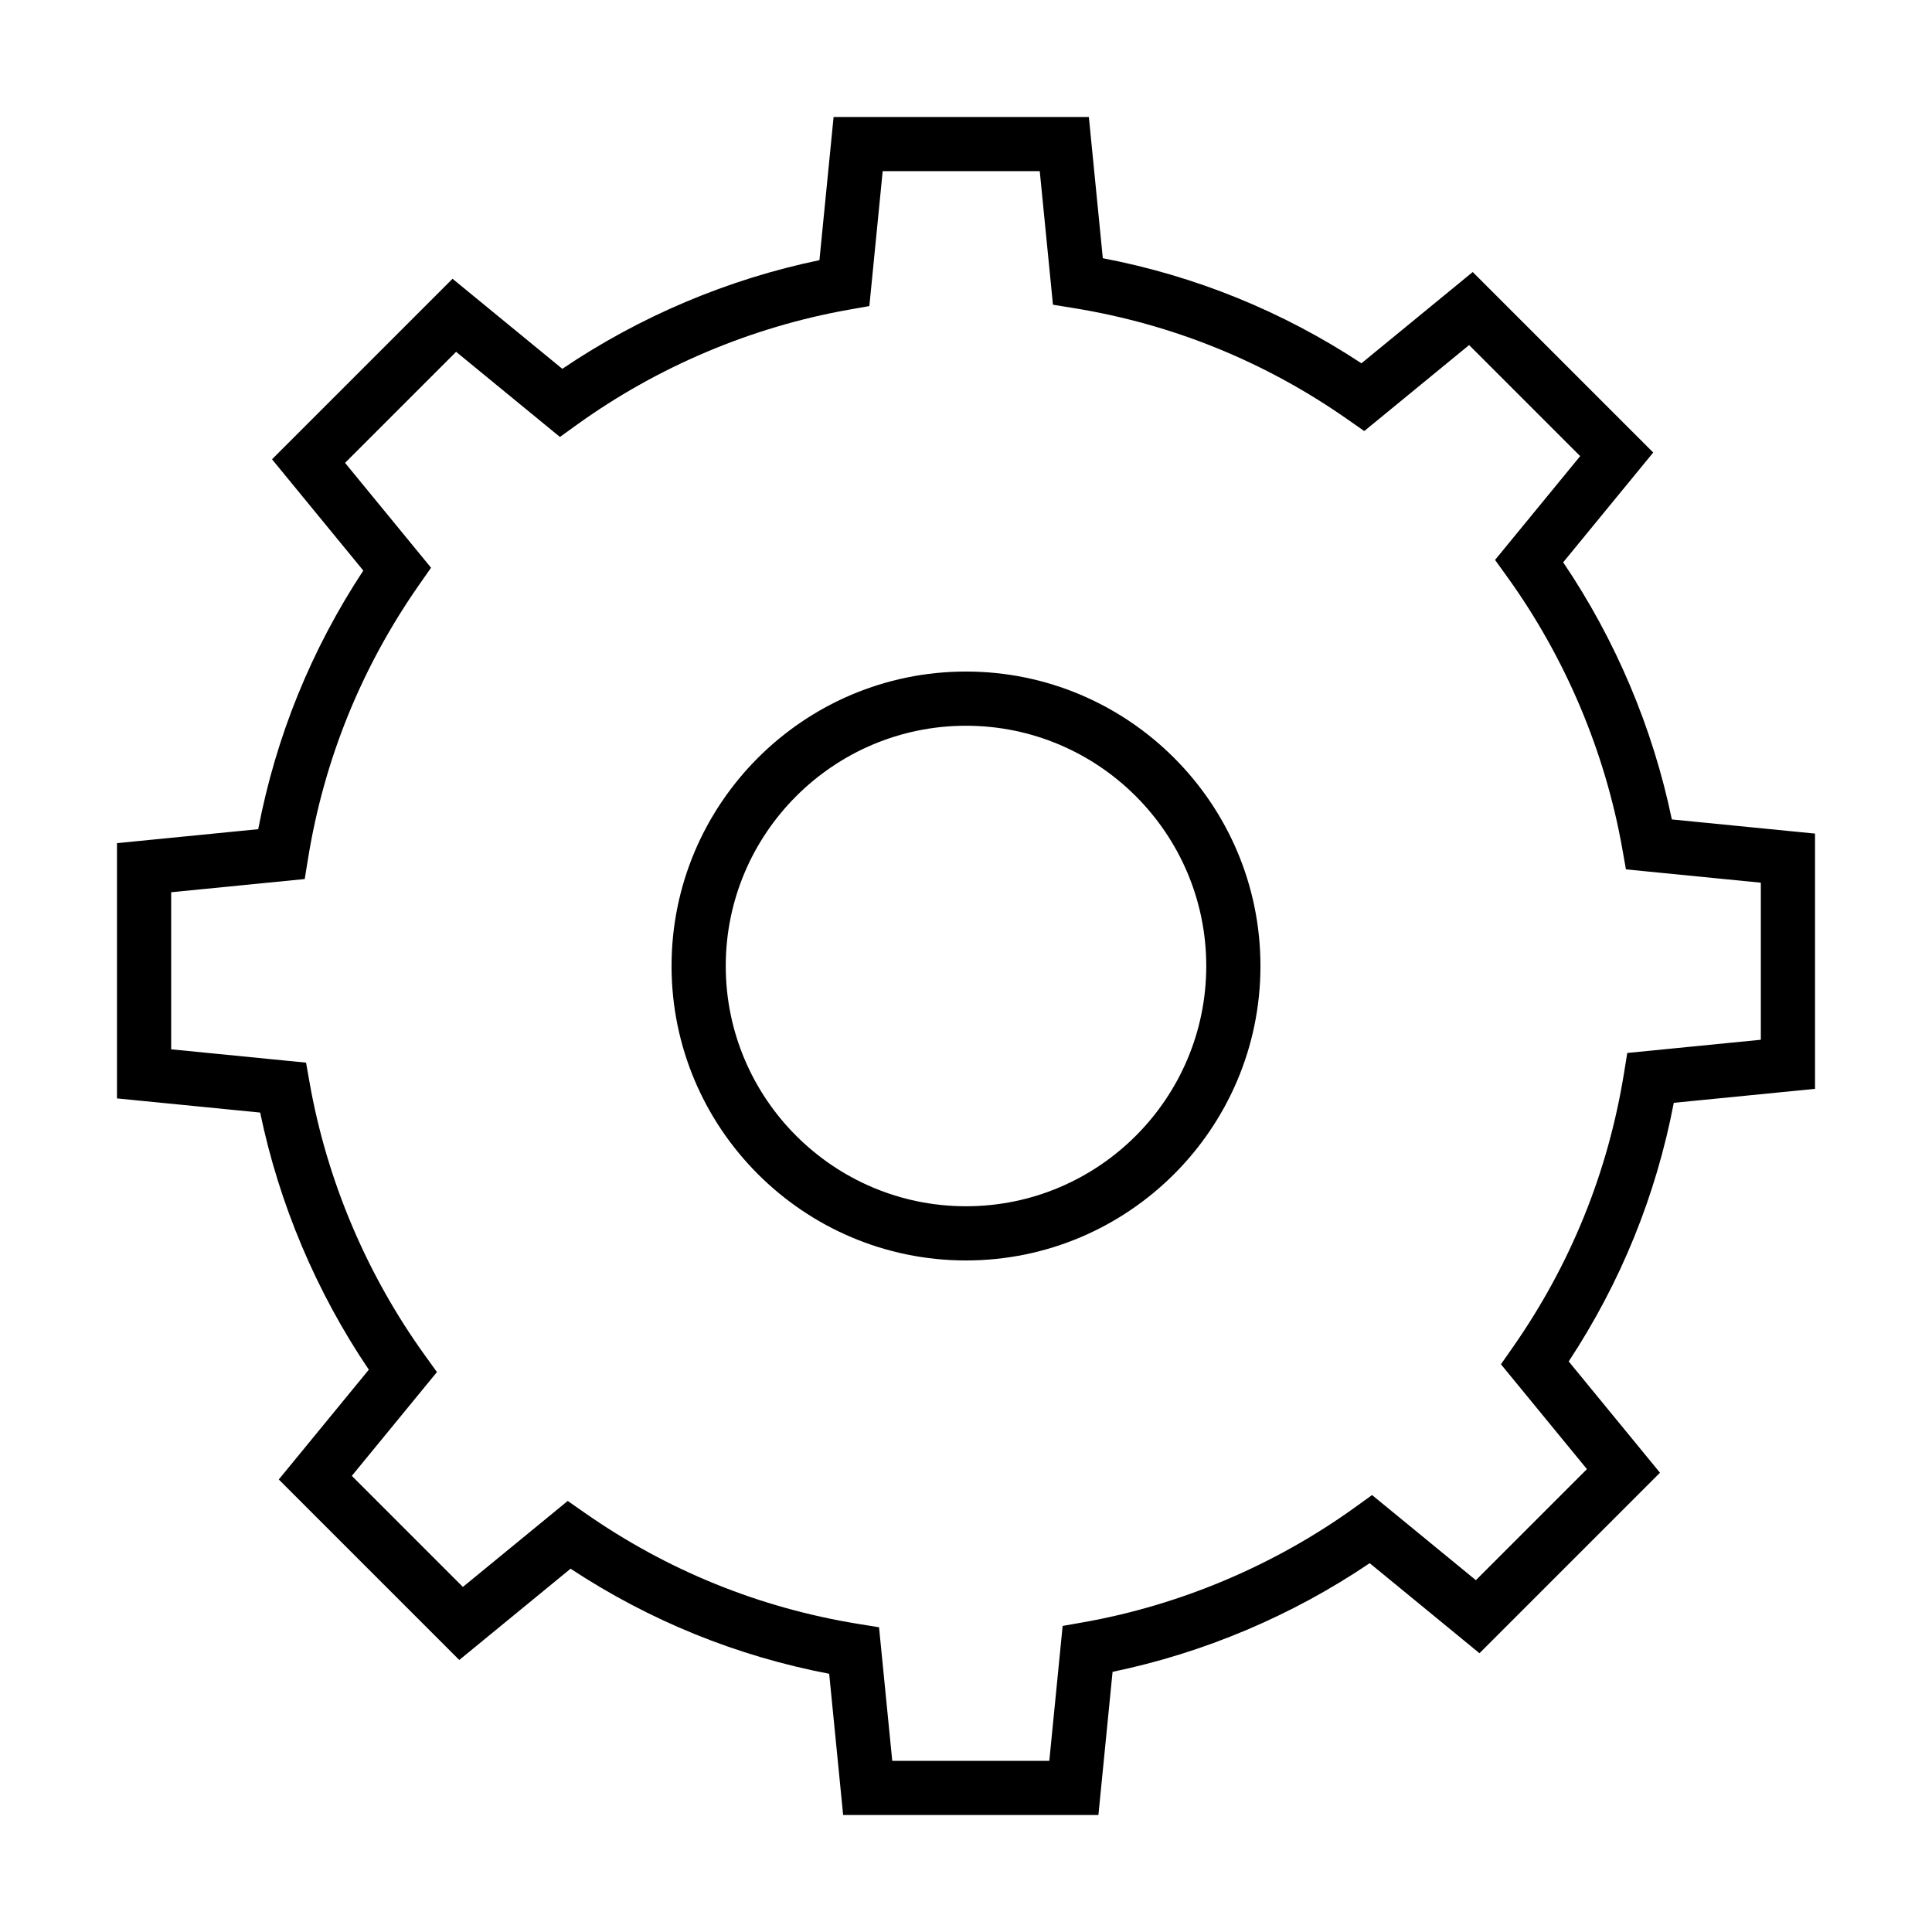
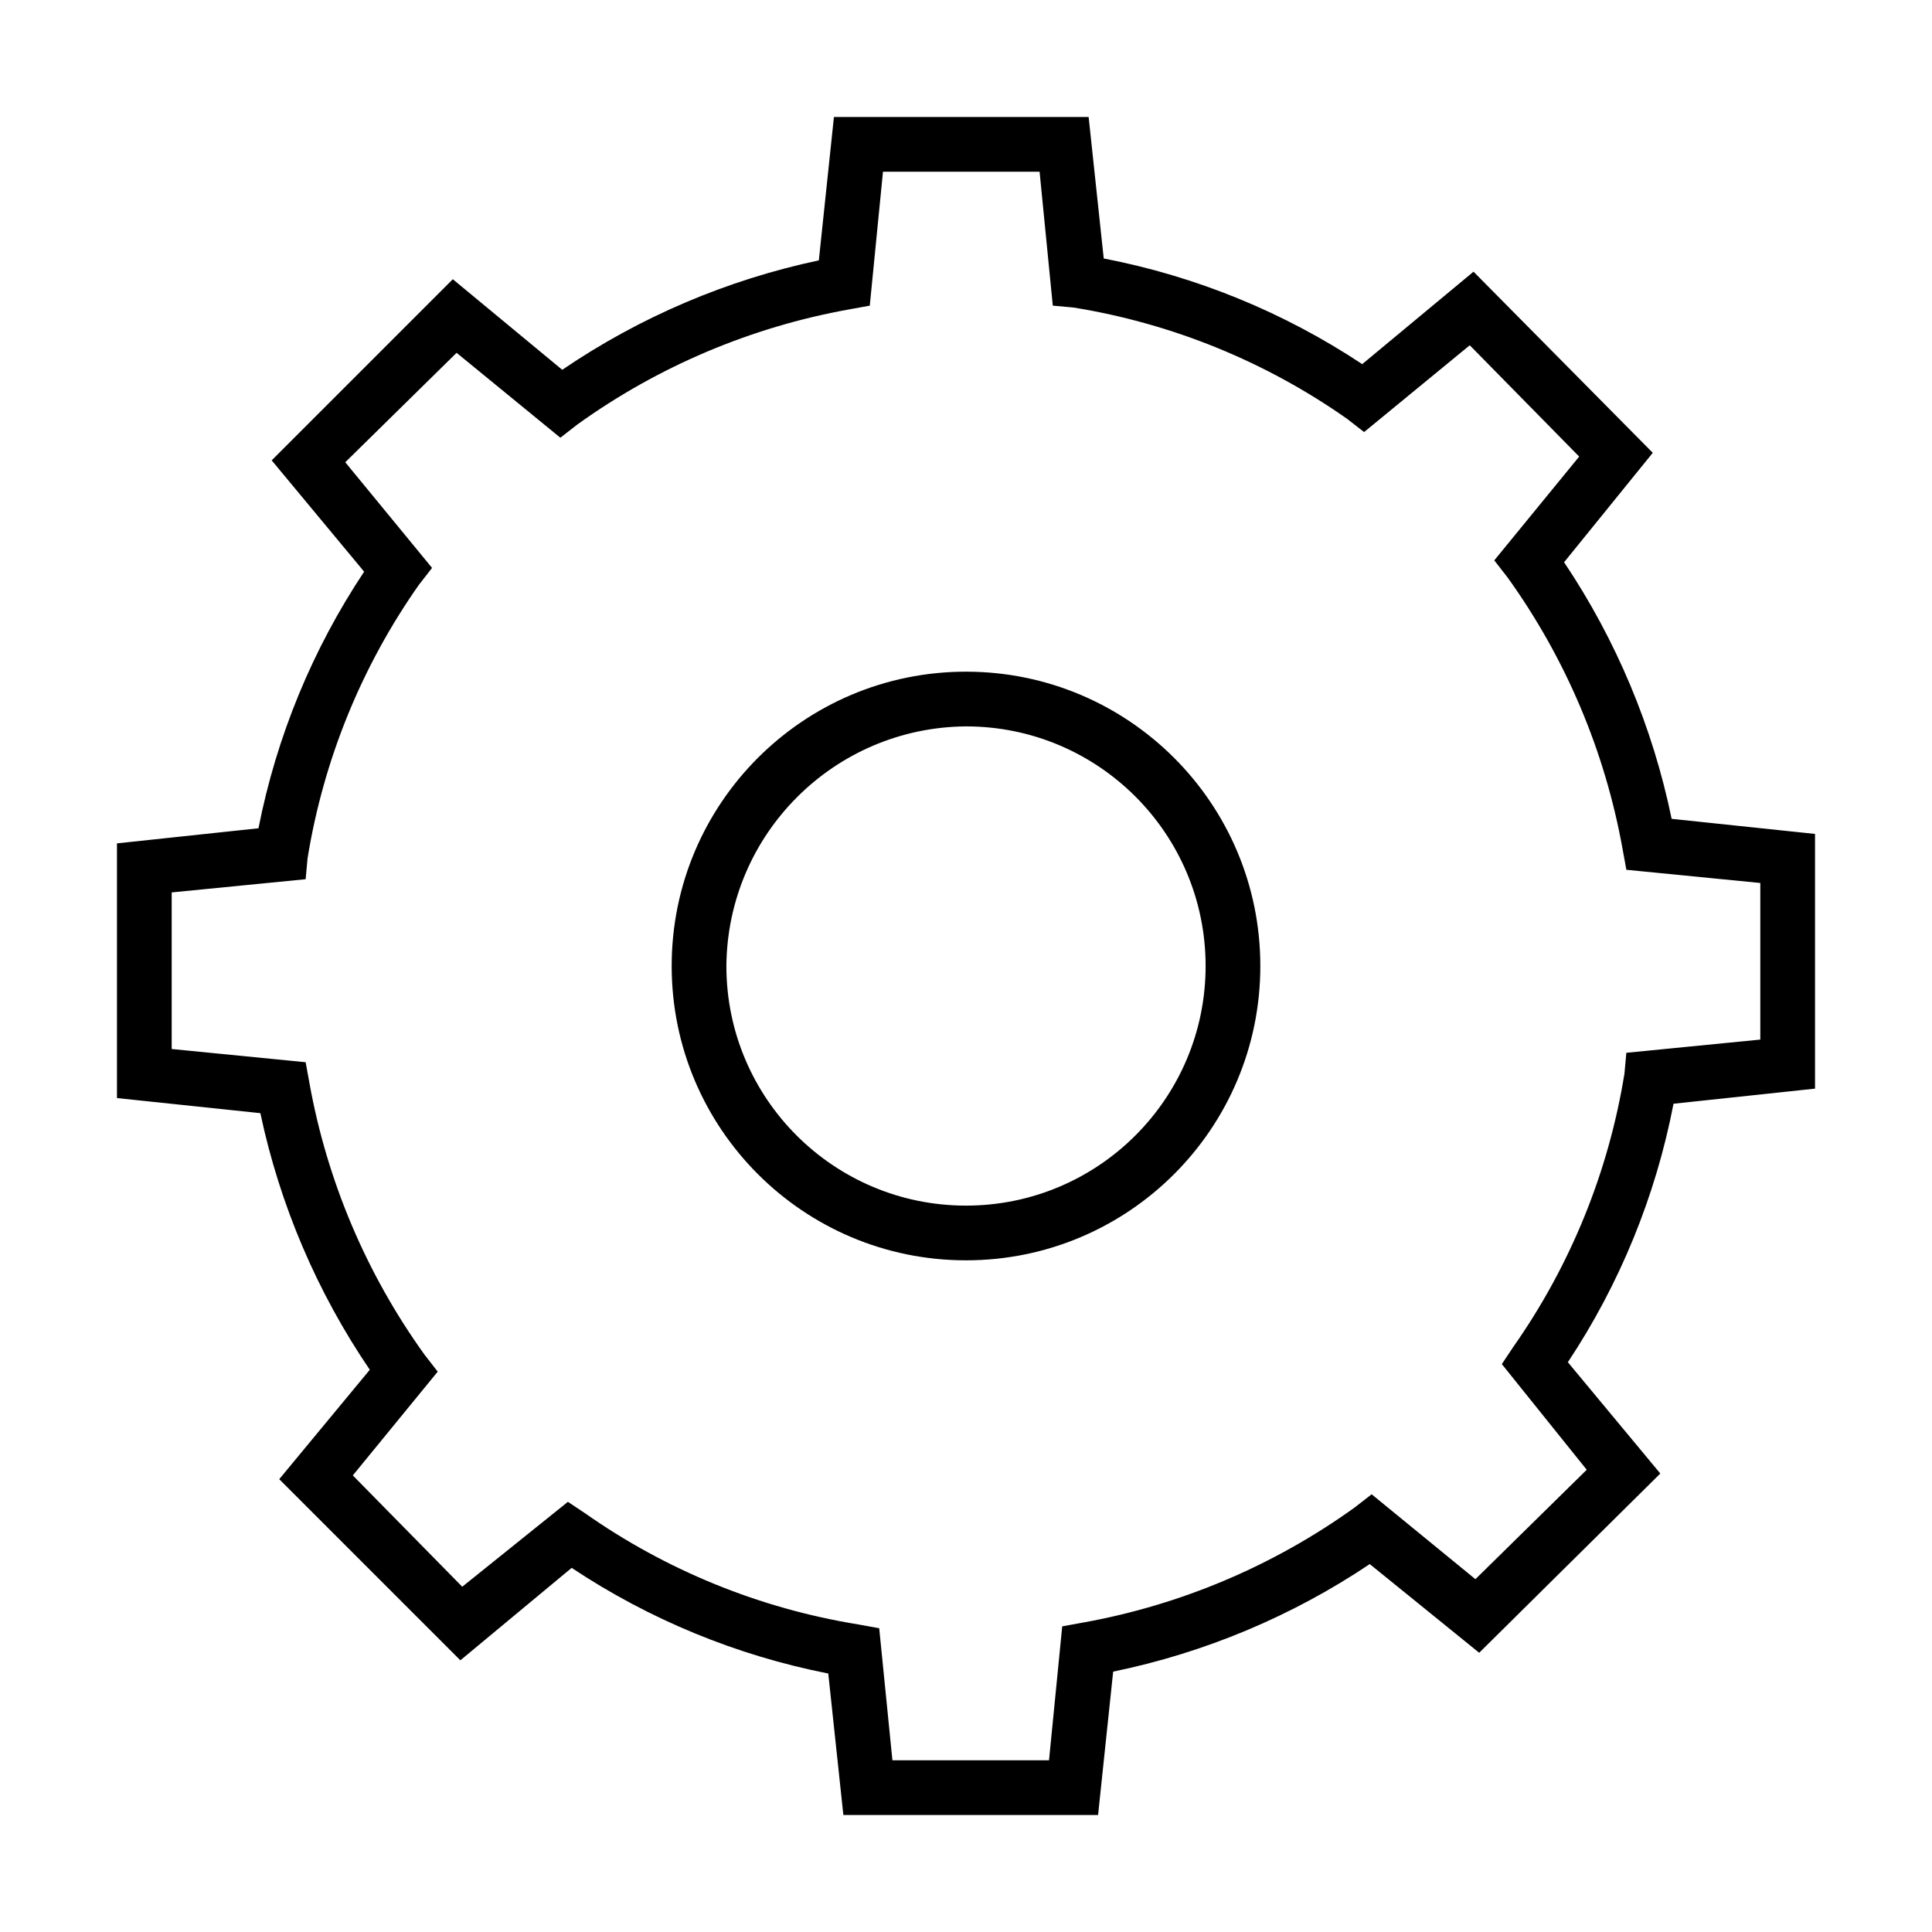
- <svg xmlns="http://www.w3.org/2000/svg" version="1.1" id="图层_1" x="0px" y="0px" width="1024px" height="1024px" viewBox="0 0 1024 1024" enable-background="new 0 0 1024 1024" xml:space="preserve">
-   <path d="M582.181,962H446.885l-7.4-74.857c-49.151-9.414-95.167-28.112-137.068-55.697l-58.99,48.378l-95.668-95.669l47.726-58.195  c-27.805-41.111-47.545-87.819-57.591-136.277L62,582.18V446.885l74.857-7.4c9.415-49.15,28.114-95.167,55.698-137.068  l-48.377-58.99l95.668-95.668l58.195,47.726c41.11-27.805,87.819-47.545,136.276-57.591L441.82,62h135.297l7.399,74.857  c49.15,9.415,95.167,28.113,137.068,55.697l58.989-48.376l95.669,95.668l-47.727,58.195c27.806,41.11,47.546,87.819,57.591,136.276  L962,441.819v135.296l-74.857,7.399c-9.414,49.151-28.113,95.169-55.696,137.069l48.376,58.989l-95.668,95.669l-58.195-47.727  c-41.11,27.805-87.819,47.545-136.277,57.591L582.181,962L582.181,962z M472.909,933.276h83.247l7.066-71.496l10.722-1.896  c51.68-9.137,101.585-30.238,144.319-61.021l8.961-6.456l55.021,45.123l58.865-58.864l-45.578-55.575l6.235-8.92  c30.595-43.768,50.43-92.612,58.953-145.175l1.767-10.906l70.789-6.998v-83.248l-71.496-7.066l-1.896-10.721  c-9.139-51.681-30.238-101.585-61.023-144.319l-6.454-8.962l45.121-55.022l-58.865-58.866l-55.575,45.579l-8.92-6.236  c-43.767-30.595-92.61-50.429-145.173-58.952l-10.907-1.768l-6.997-70.787h-83.248l-7.067,71.496l-10.721,1.896  c-51.68,9.137-101.584,30.238-144.319,61.022l-8.962,6.455l-55.022-45.123l-58.864,58.865l45.578,55.576l-6.236,8.92  c-30.595,43.768-50.429,92.611-58.952,145.173l-1.768,10.907l-70.787,6.997v83.248l71.496,7.068l1.896,10.72  c9.137,51.681,30.238,101.585,61.022,144.318l6.455,8.961l-45.123,55.021l58.865,58.865l55.576-45.579l8.92,6.236  c43.766,30.596,92.609,50.43,145.172,58.952l10.907,1.769L472.909,933.276L472.909,933.276z M512.001,668.063  c-86.054,0-156.064-70.009-156.064-156.063s70.01-156.065,156.064-156.065c86.055,0,156.063,70.011,156.063,156.065  S598.056,668.063,512.001,668.063z M512.001,384.659c-70.216,0-127.34,57.125-127.34,127.341c0,70.215,57.124,127.34,127.34,127.34  s127.34-57.125,127.34-127.34C639.341,441.784,582.217,384.659,512.001,384.659L512.001,384.659z" />
+ <svg xmlns="http://www.w3.org/2000/svg" width="1024" height="1024">
+   <path d="M582 962H447l-8-75a377 377 0 0 1-136-56l-59 49-96-96 48-58a383 383 0 0 1-58-136l-76-8V447l75-8a377 377 0 0 1 56-136l-49-59 96-96 58 48a383 383 0 0 1 136-58l8-76h135l8 75a377 377 0 0 1 137 56l59-49 95 96-47 58a383 383 0 0 1 57 136l76 8v135l-75 8a377 377 0 0 1-56 137l49 59-96 95-58-47a383 383 0 0 1-136 57l-8 76zm-109-29h83l7-71 11-2a354 354 0 0 0 144-61l9-7 55 45 59-58-45-56 6-9a349 349 0 0 0 59-145l1-11 71-7v-83l-71-7-2-11a354 354 0 0 0-61-144l-7-9 45-55-58-59-56 46-9-7a349 349 0 0 0-145-59l-11-1-7-71h-83l-7 71-11 2a354 354 0 0 0-144 61l-9 7-55-45-59 58 46 56-7 9a349 349 0 0 0-59 145l-1 11-71 7v83l71 7 2 11a354 354 0 0 0 61 144l7 9-45 55 58 59 56-45 9 6a349 349 0 0 0 145 59l11 2 7 70zm39-265a156 156 0 1 1 0-312 156 156 0 0 1 0 312zm0-283a128 128 0 0 0-127 127 127 127 0 1 0 127-127z" />
</svg>
